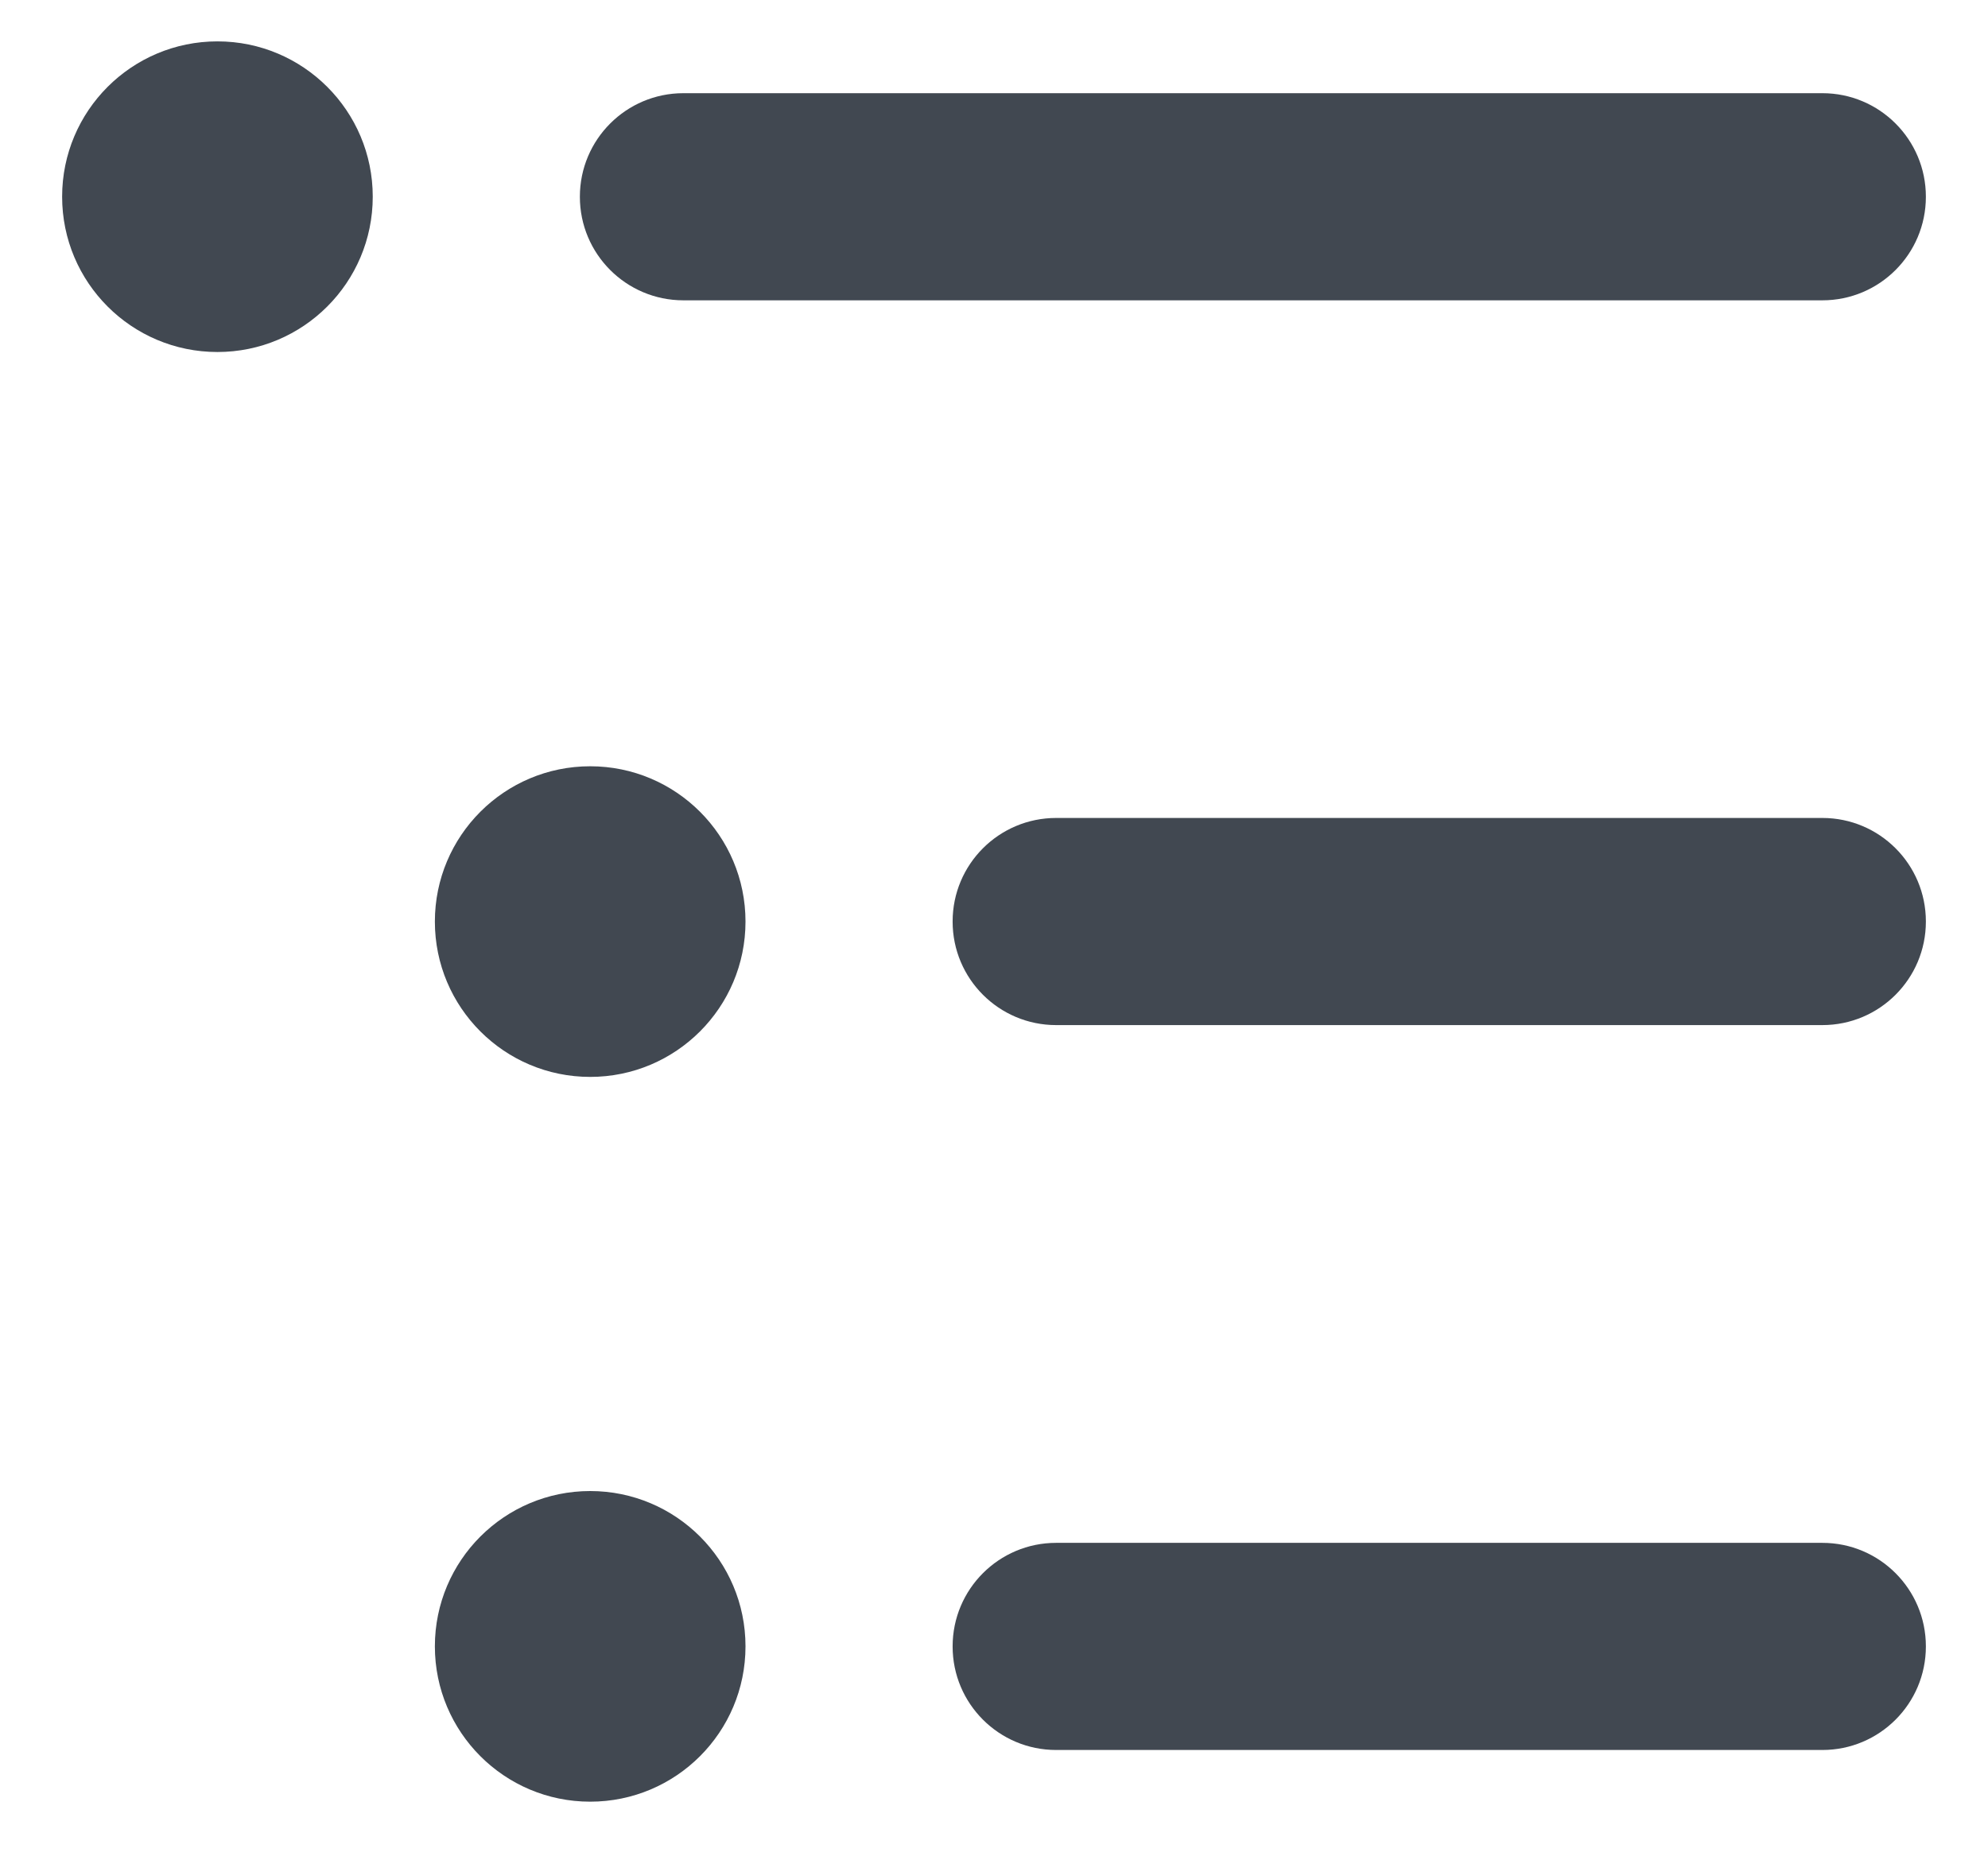
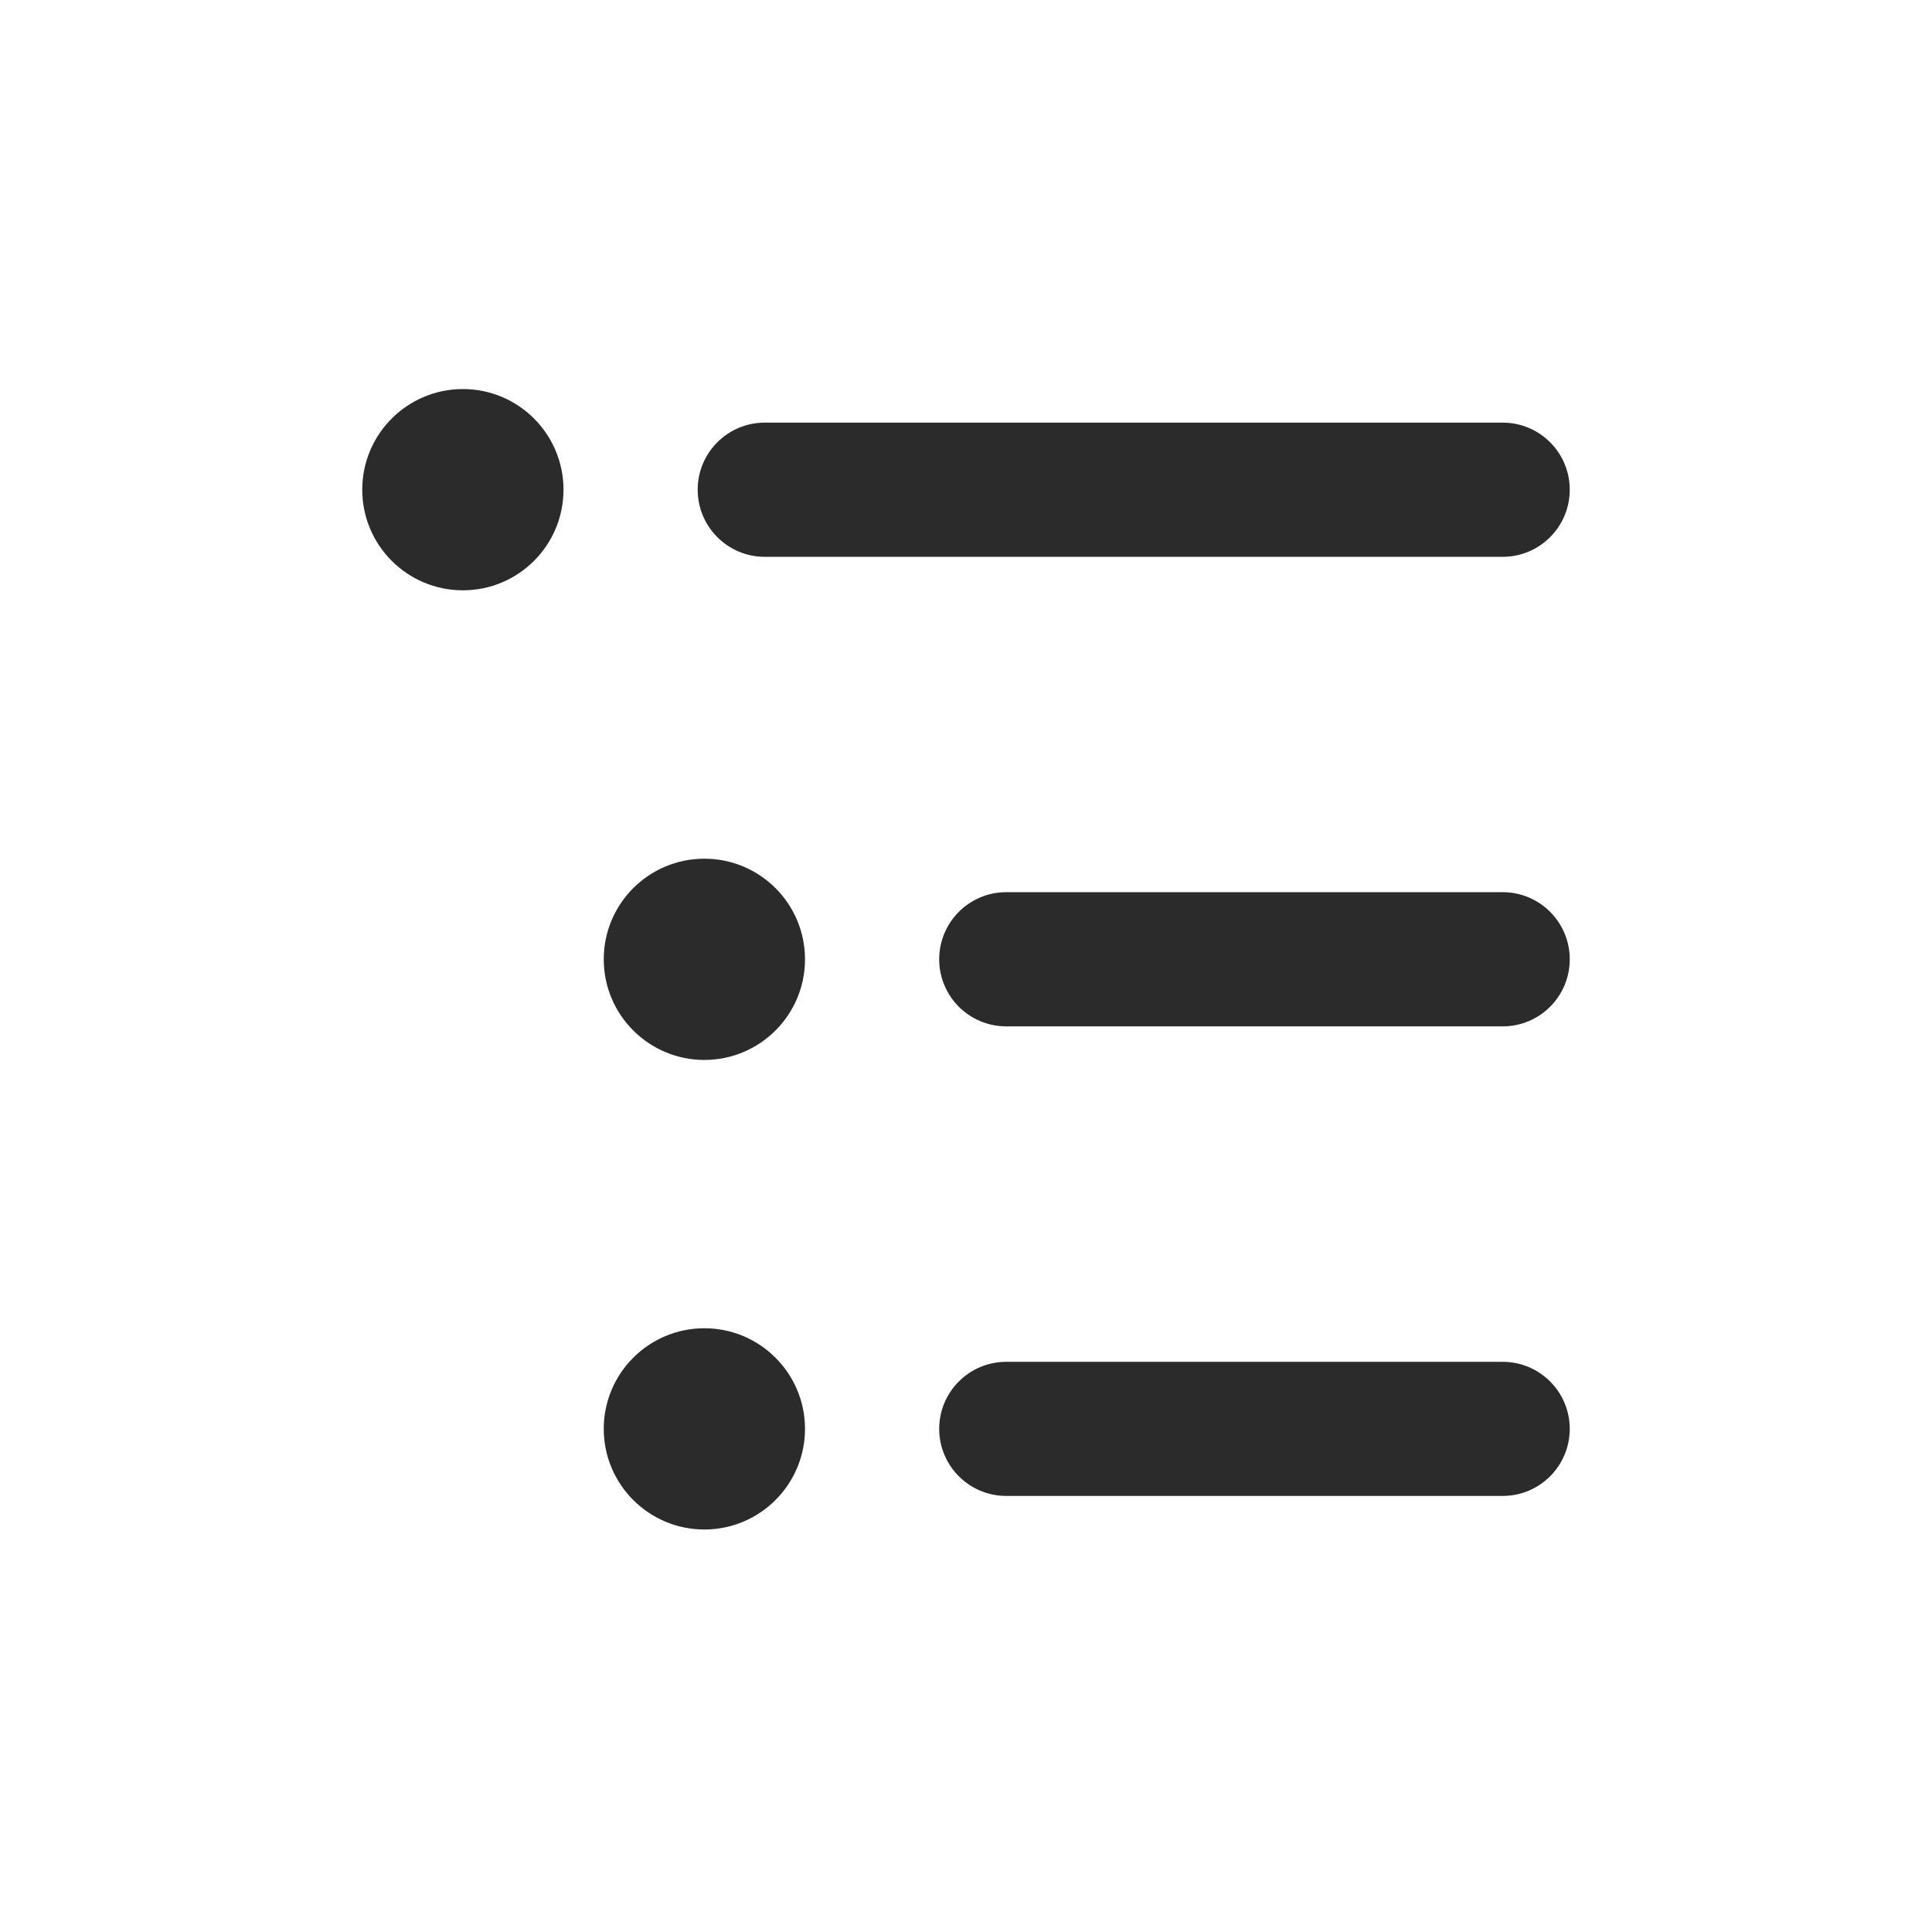
- <svg xmlns="http://www.w3.org/2000/svg" width="16px" height="15px" viewBox="0 0 16 15" version="1.1">
-   <g stroke="none" stroke-width="1" fill="none" fill-rule="evenodd">
-     <g transform="translate(-2, -3)" fill="#414851">
-       <circle cx="3.75" cy="4.583" r="1.25" />
-       <circle cx="6.75" cy="10.417" r="1.25" />
-       <rect x="6.667" y="3.75" width="10.833" height="1.667" rx="0.833" />
-       <rect x="9.667" y="9.583" width="7.833" height="1.667" rx="0.833" />
-       <circle cx="6.75" cy="16.25" r="1.25" />
-       <rect x="9.667" y="15.417" width="7.833" height="1.667" rx="0.833" />
-     </g>
-   </g>
+ <svg xmlns="http://www.w3.org/2000/svg" width="24" height="24" viewBox="0 0 24 24" fill="none">
+   <path fill-rule="evenodd" clip-rule="evenodd" d="M7 6.083C7 6.774 6.44 7.333 5.75 7.333C5.06 7.333 4.5 6.774 4.5 6.083C4.5 5.393 5.06 4.833 5.75 4.833C6.44 4.833 7 5.393 7 6.083ZM10 11.917C10 12.607 9.44 13.167 8.75 13.167C8.06 13.167 7.5 12.607 7.5 11.917C7.5 11.226 8.06 10.667 8.75 10.667C9.44 10.667 10 11.226 10 11.917ZM18.667 5.25H9.5C9.04 5.25 8.667 5.623 8.667 6.083C8.667 6.544 9.04 6.917 9.5 6.917H18.667C19.127 6.917 19.5 6.544 19.5 6.083C19.5 5.623 19.127 5.25 18.667 5.25ZM12.5 11.083H18.667C19.127 11.083 19.5 11.456 19.5 11.917C19.5 12.377 19.127 12.75 18.667 12.75H12.5C12.04 12.75 11.667 12.377 11.667 11.917C11.667 11.456 12.04 11.083 12.5 11.083ZM8.75 19C9.44 19 10 18.44 10 17.75C10 17.06 9.44 16.5 8.75 16.5C8.06 16.5 7.5 17.06 7.5 17.75C7.5 18.44 8.06 19 8.75 19ZM12.5 16.917H18.667C19.127 16.917 19.5 17.29 19.5 17.75C19.5 18.21 19.127 18.583 18.667 18.583H12.5C12.04 18.583 11.667 18.21 11.667 17.75C11.667 17.29 12.04 16.917 12.5 16.917Z" fill="#2B2B2B" />
</svg>
